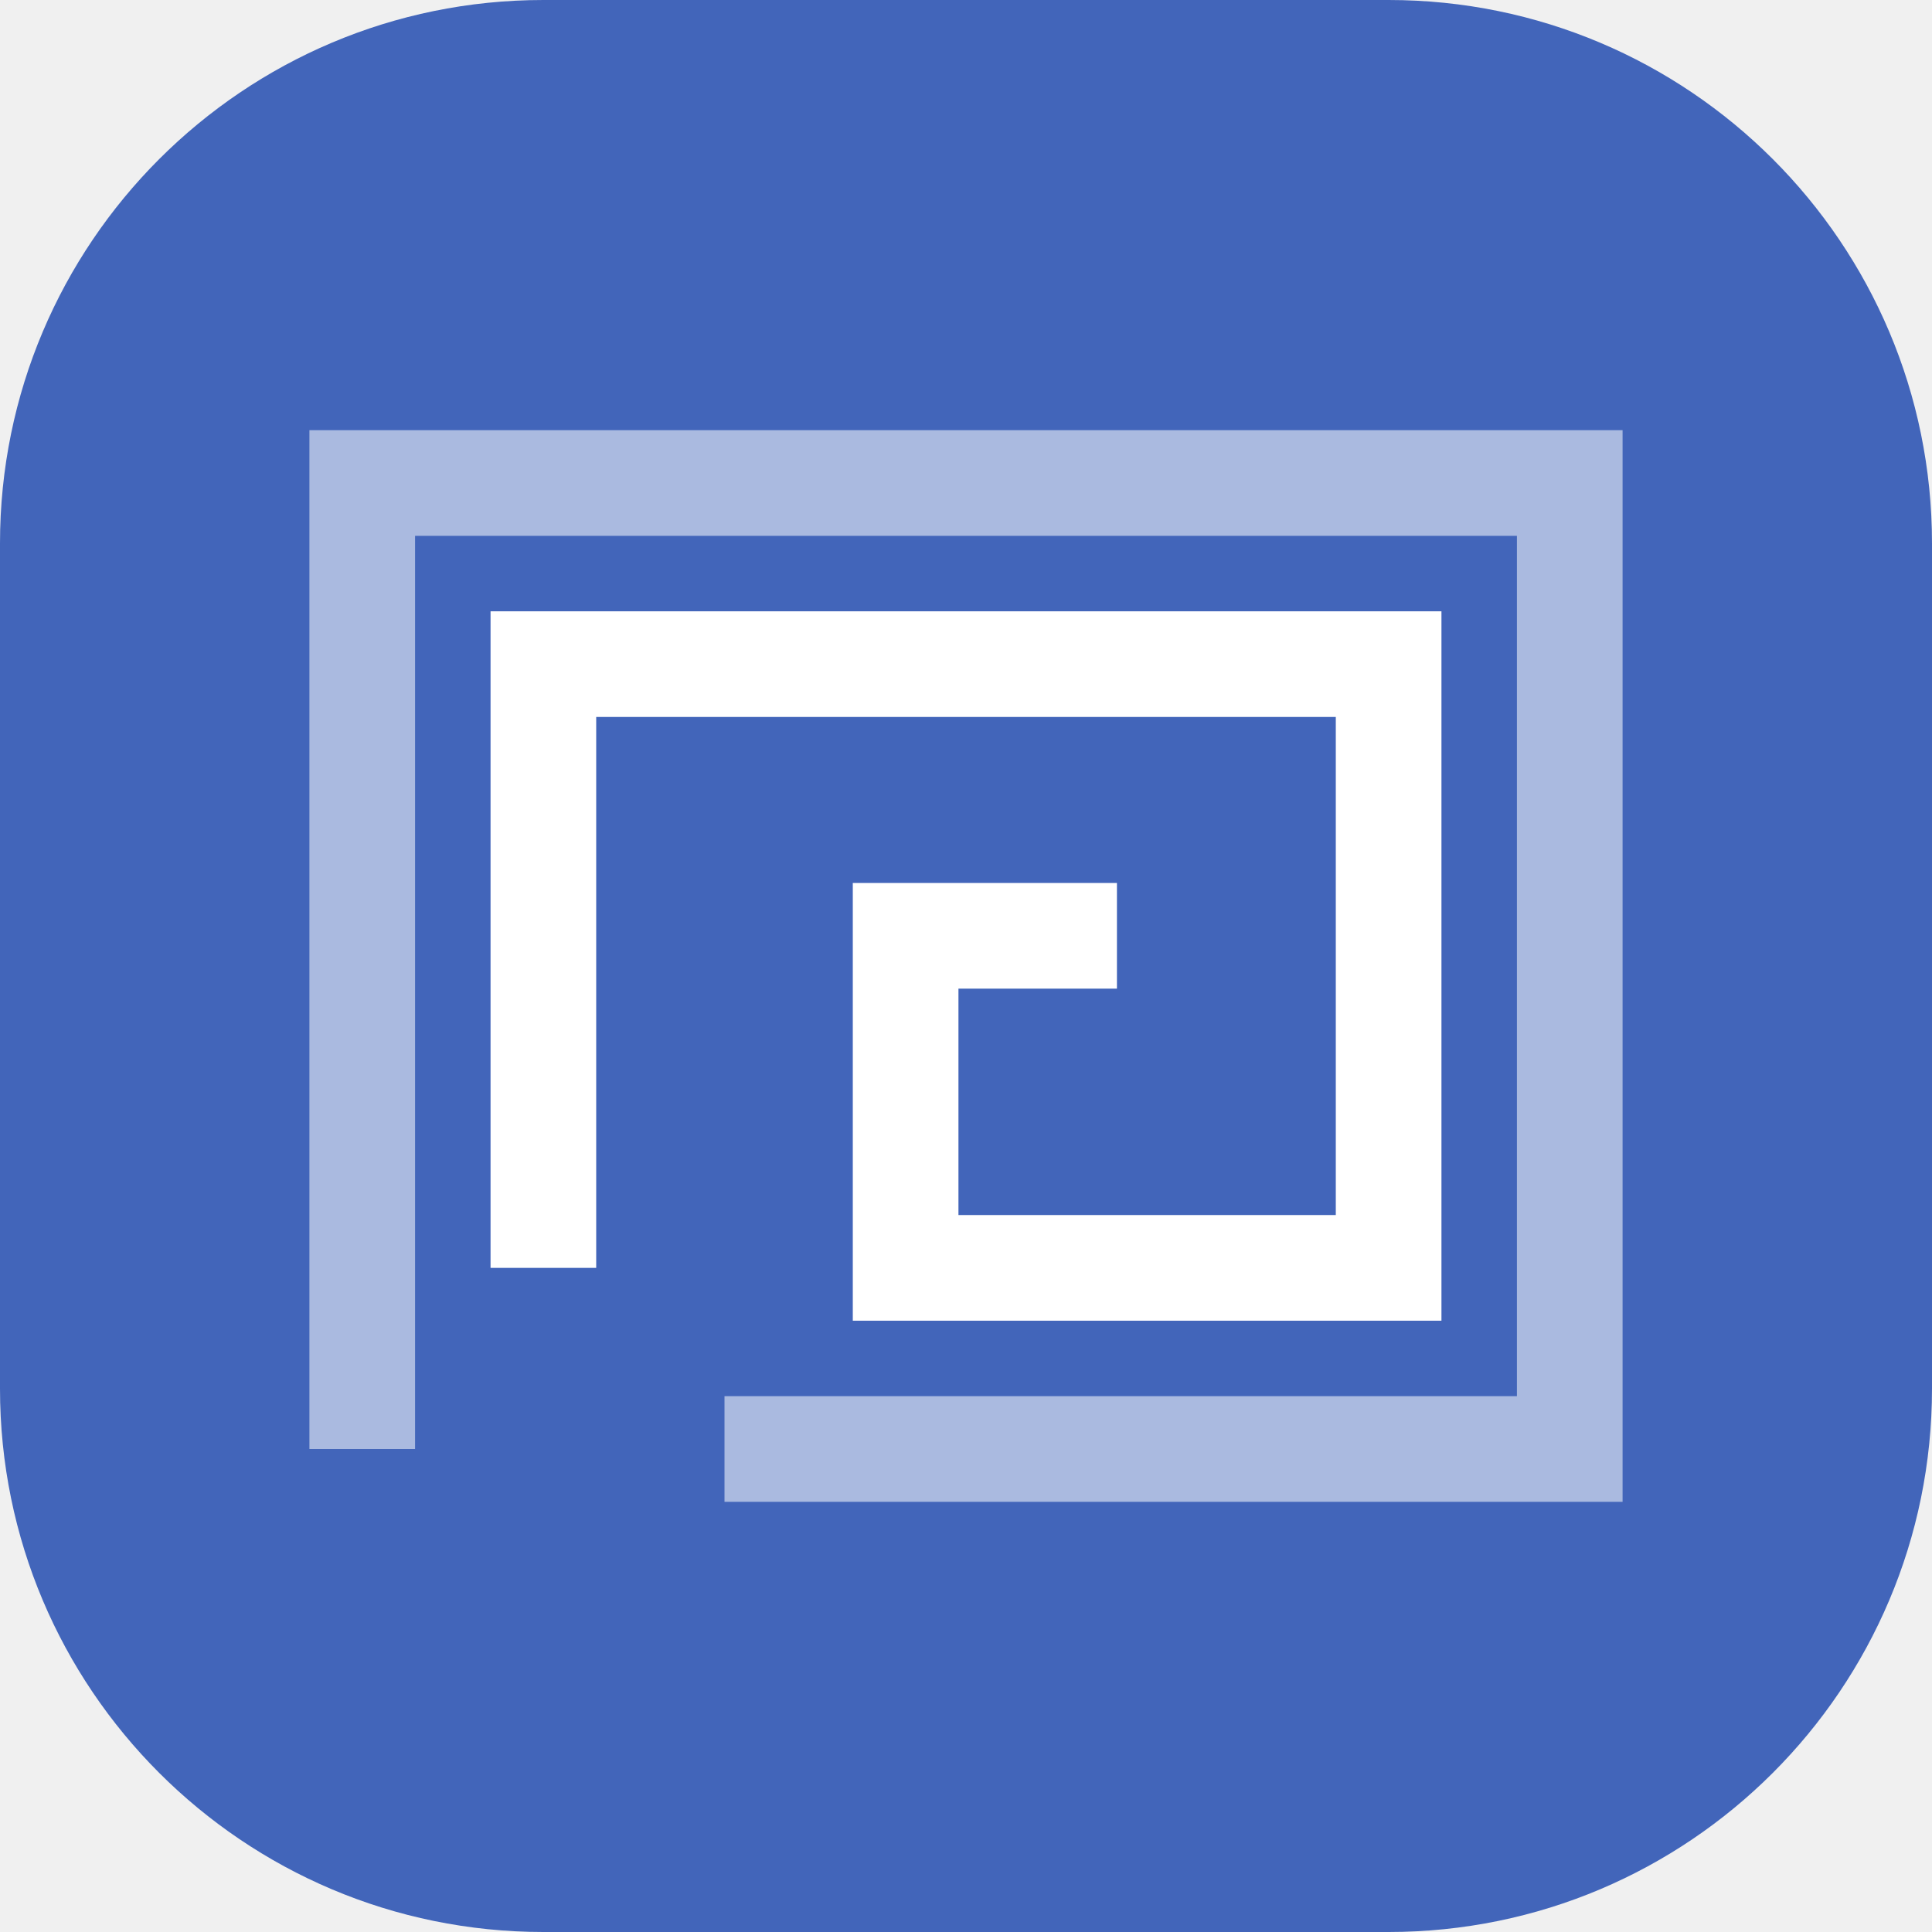
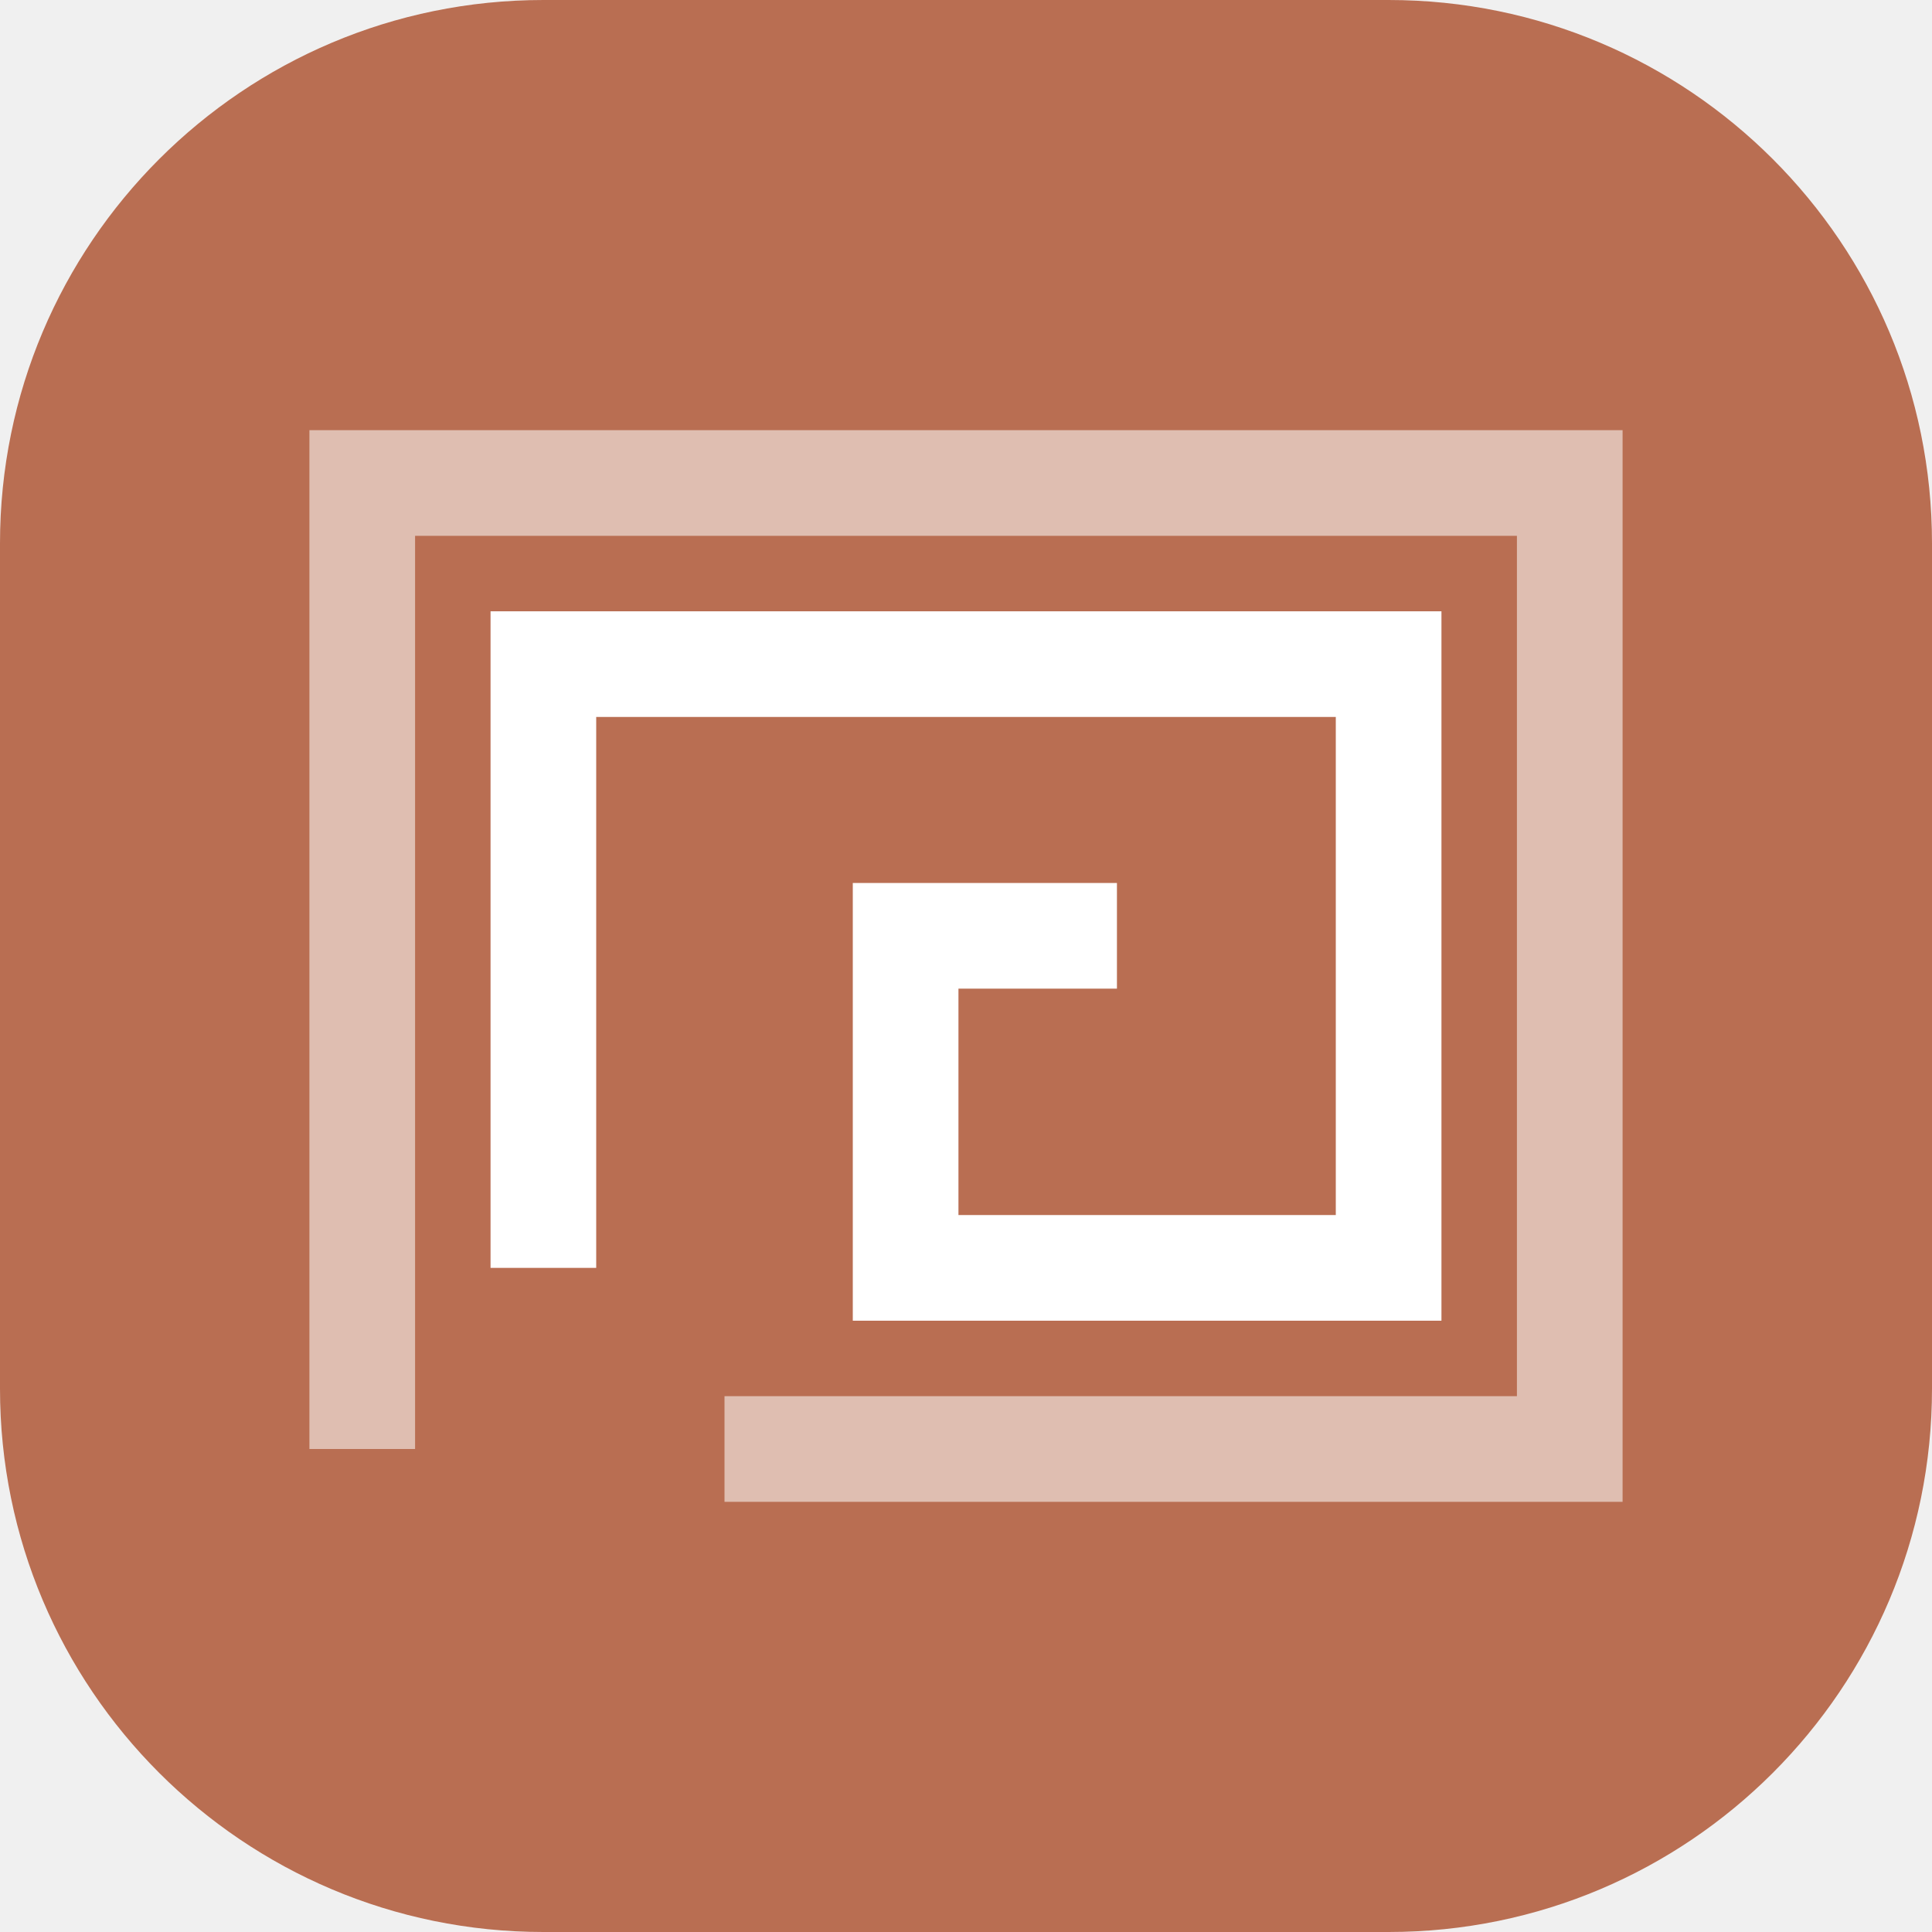
<svg xmlns="http://www.w3.org/2000/svg" viewBox="0 0 64 64">
-   <rect width="64" height="64" rx="18" fill="#4265ba" />
+   <rect width="64" height="64" rx="18" fill="#b96e52" />
  <g fill="none" stroke="#fff" stroke-width="3.5">
    <path d="M18 42V22h28v20H30V31h7" />
    <path d="M24 48h28V16H12v32" opacity=".55" />
  </g>
</svg>
